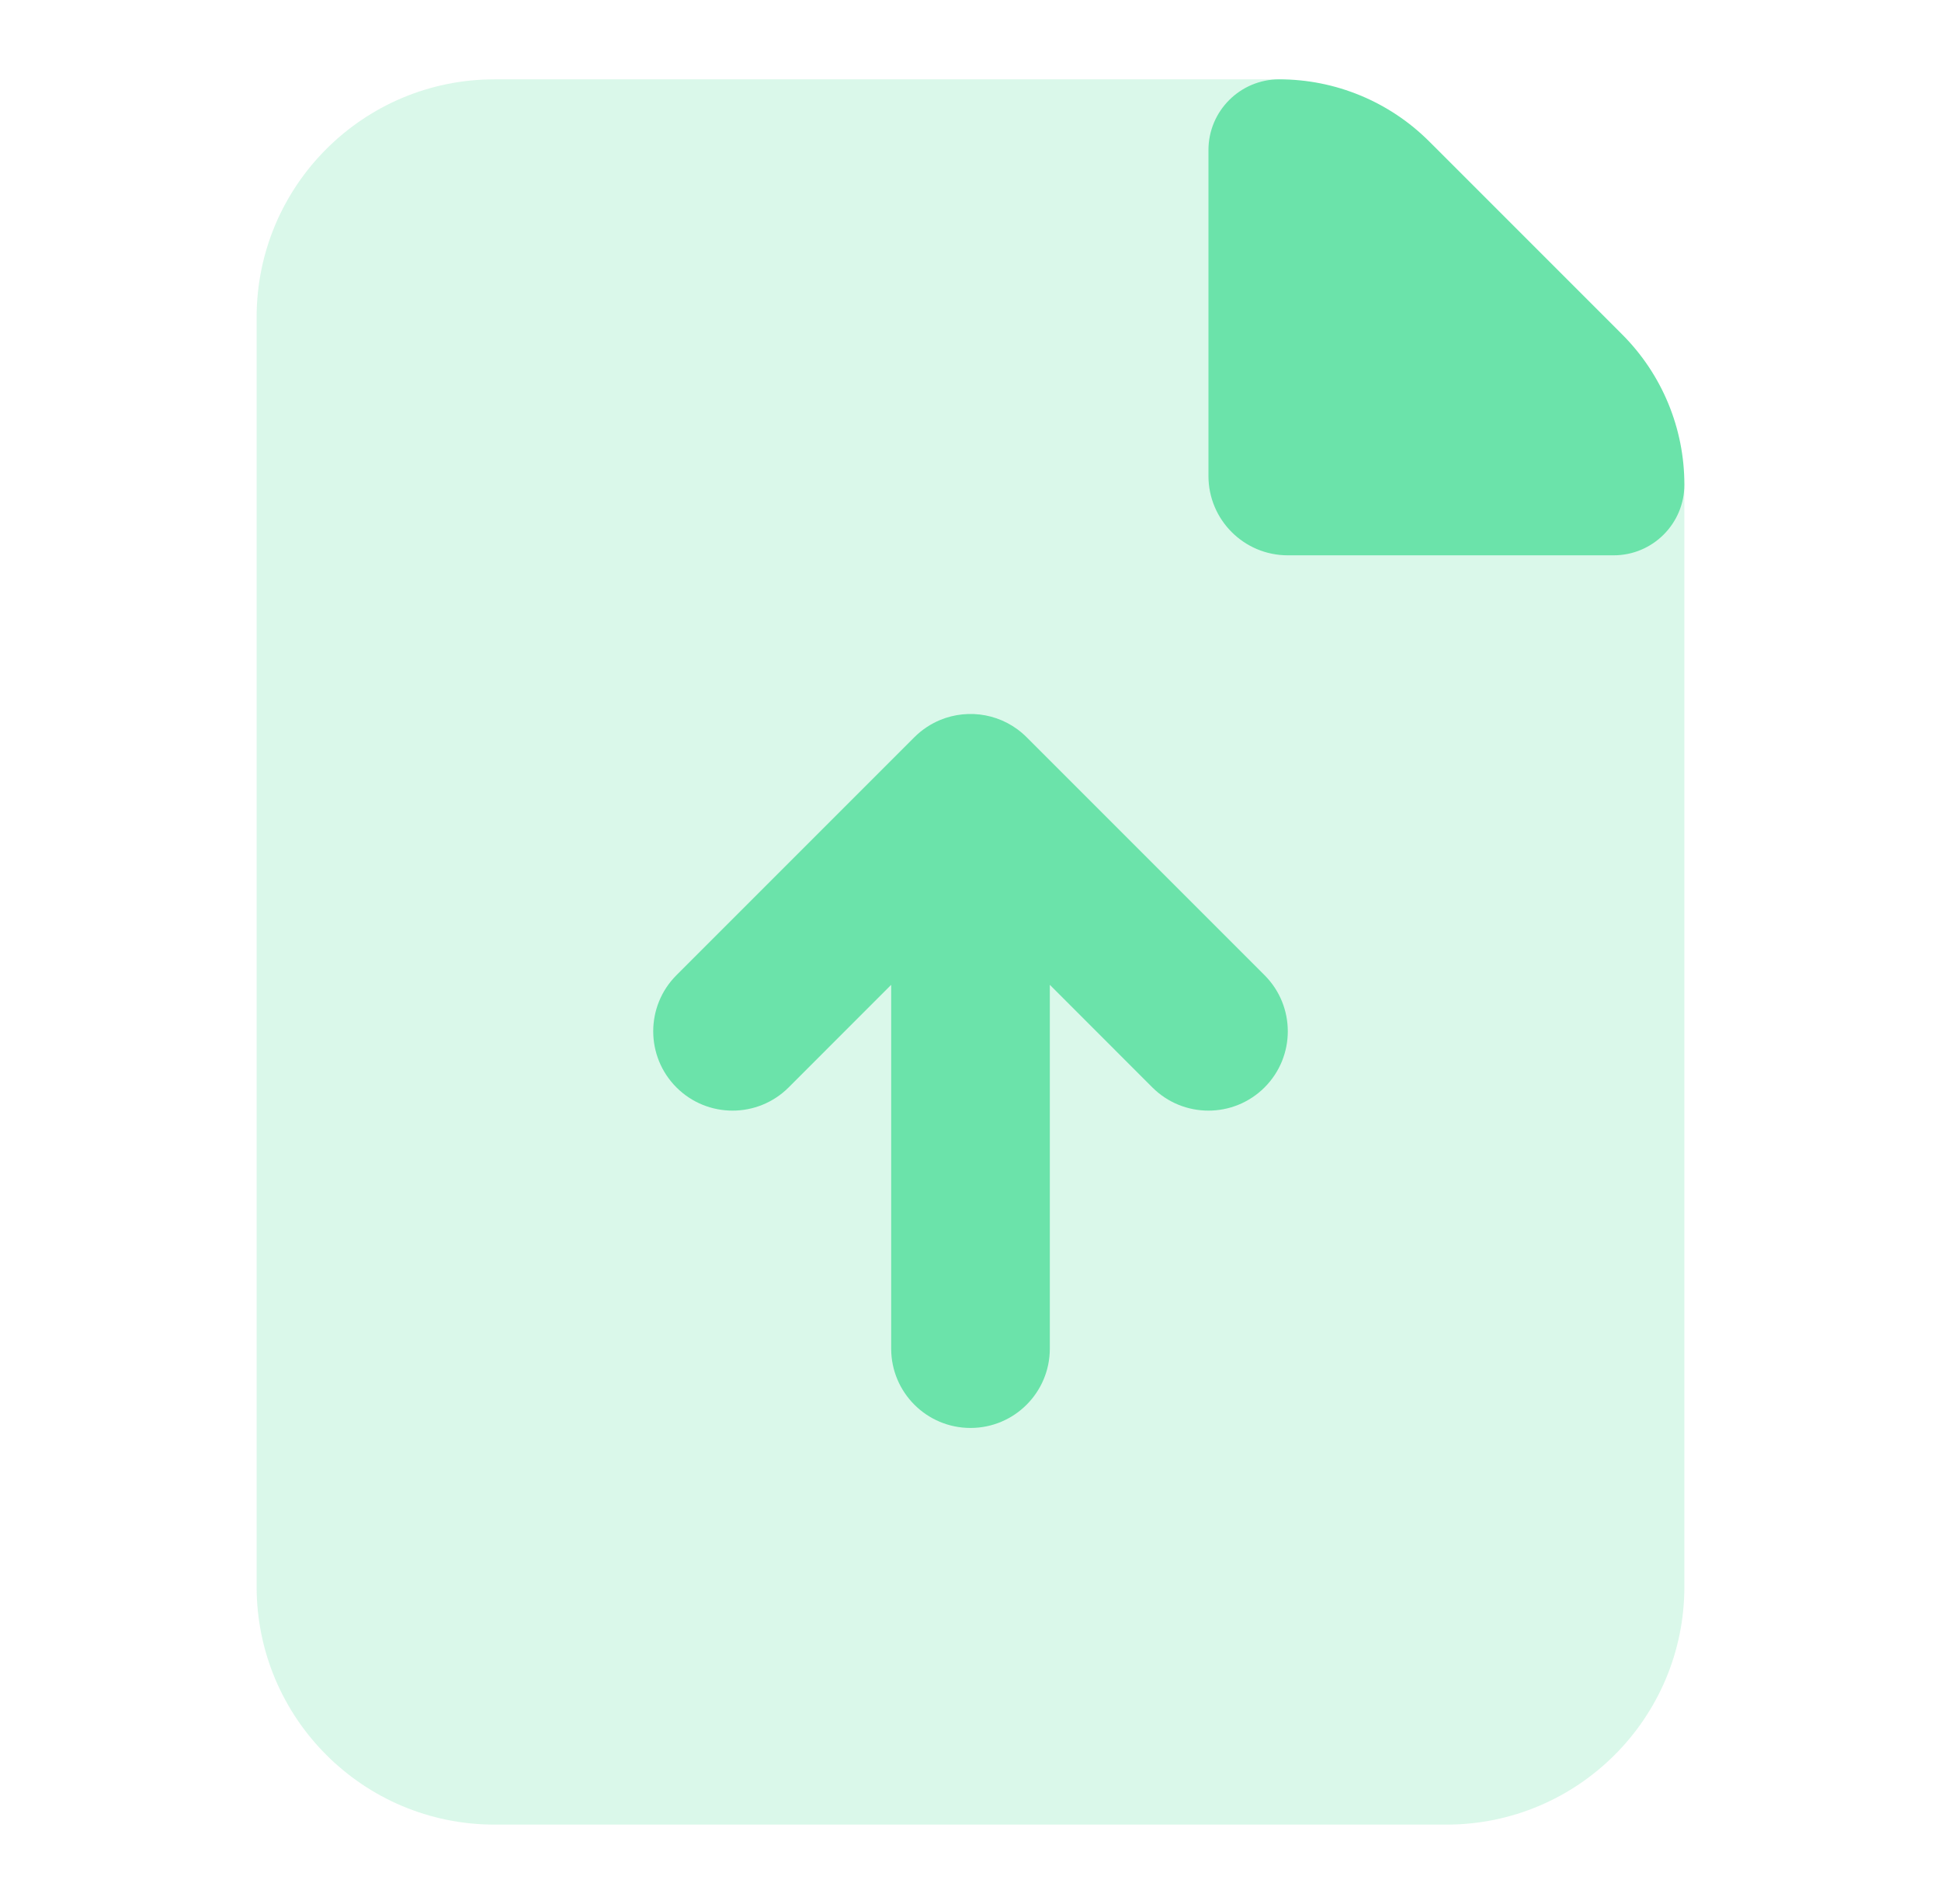
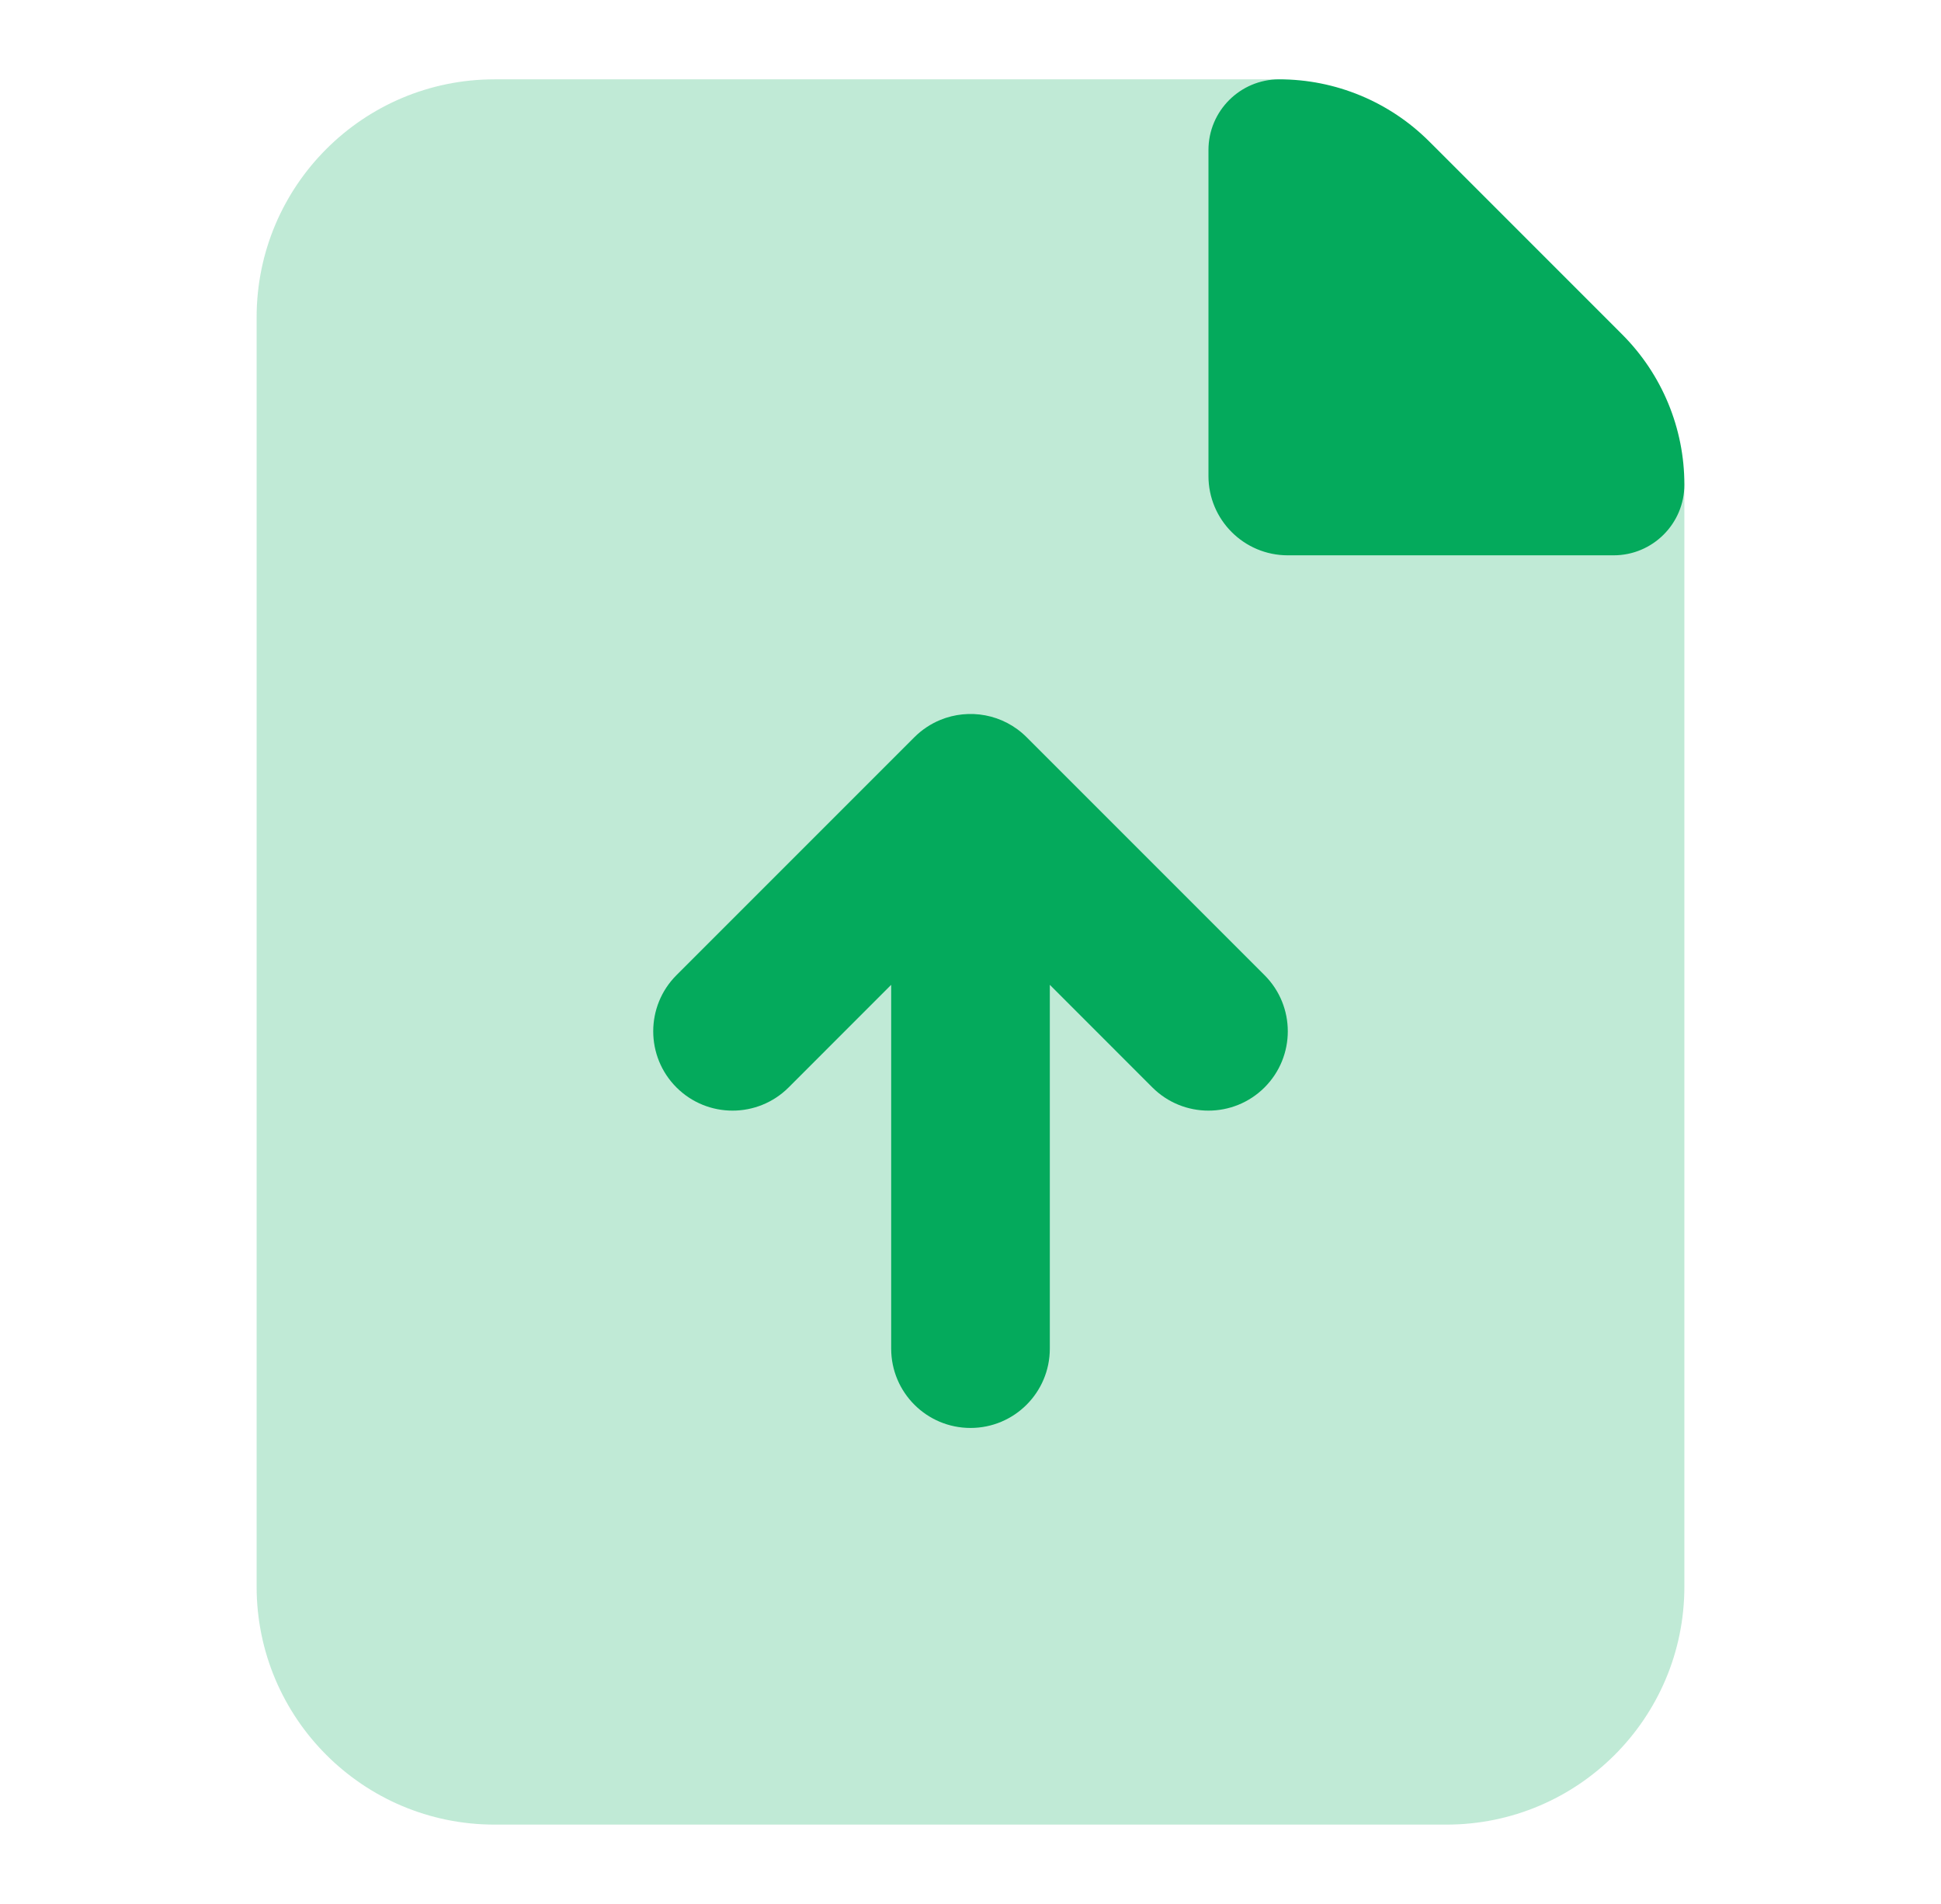
<svg xmlns="http://www.w3.org/2000/svg" width="52" height="51" viewBox="0 0 52 51" fill="none">
-   <path opacity="0.25" d="M6.875 8.5C6.875 4.979 9.729 2.125 13.25 2.125H33.984C35.675 2.125 37.297 2.797 38.492 3.992L43.258 8.758C44.453 9.953 45.125 11.575 45.125 13.266V42.5C45.125 46.021 42.271 48.875 38.75 48.875H13.25C9.729 48.875 6.875 46.021 6.875 42.5V8.5Z" fill="#6BE3AA" />
-   <path d="M32.375 4.02C32.375 2.973 33.224 2.125 34.27 2.125C35.778 2.125 37.224 2.724 38.29 3.79L43.46 8.96C44.526 10.026 45.125 11.472 45.125 12.98C45.125 14.027 44.276 14.875 43.23 14.875H34.5C33.326 14.875 32.375 13.924 32.375 12.75V4.02Z" fill="#6BE3AA" />
-   <path d="M25.187 19.286C24.936 19.39 24.701 19.544 24.497 19.747L18.122 26.122C17.293 26.952 17.293 28.298 18.122 29.128C18.952 29.957 20.298 29.957 21.128 29.128L23.875 26.38V36.125C23.875 37.299 24.826 38.25 26 38.25C27.174 38.25 28.125 37.299 28.125 36.125V26.38L30.872 29.128C31.702 29.957 33.048 29.957 33.878 29.128C34.708 28.298 34.708 26.952 33.878 26.122L27.503 19.747C26.877 19.121 25.957 18.968 25.187 19.286Z" fill="#6BE3AA" />
+   <path opacity="0.25" d="M6.875 8.5C6.875 4.979 9.729 2.125 13.25 2.125H33.984C35.675 2.125 37.297 2.797 38.492 3.992L43.258 8.758C44.453 9.953 45.125 11.575 45.125 13.266V42.5C45.125 46.021 42.271 48.875 38.75 48.875H13.25C9.729 48.875 6.875 46.021 6.875 42.5V8.5Z" fill="#04aa5c" />
+   <path d="M32.375 4.02C32.375 2.973 33.224 2.125 34.27 2.125C35.778 2.125 37.224 2.724 38.29 3.79L43.46 8.96C44.526 10.026 45.125 11.472 45.125 12.98C45.125 14.027 44.276 14.875 43.23 14.875H34.5C33.326 14.875 32.375 13.924 32.375 12.75V4.02Z" fill="#04aa5c" />
+   <path d="M25.187 19.286C24.936 19.39 24.701 19.544 24.497 19.747L18.122 26.122C17.293 26.952 17.293 28.298 18.122 29.128C18.952 29.957 20.298 29.957 21.128 29.128L23.875 26.38V36.125C23.875 37.299 24.826 38.25 26 38.25C27.174 38.25 28.125 37.299 28.125 36.125V26.38L30.872 29.128C31.702 29.957 33.048 29.957 33.878 29.128C34.708 28.298 34.708 26.952 33.878 26.122L27.503 19.747C26.877 19.121 25.957 18.968 25.187 19.286Z" fill="#04aa5c" />
</svg>
